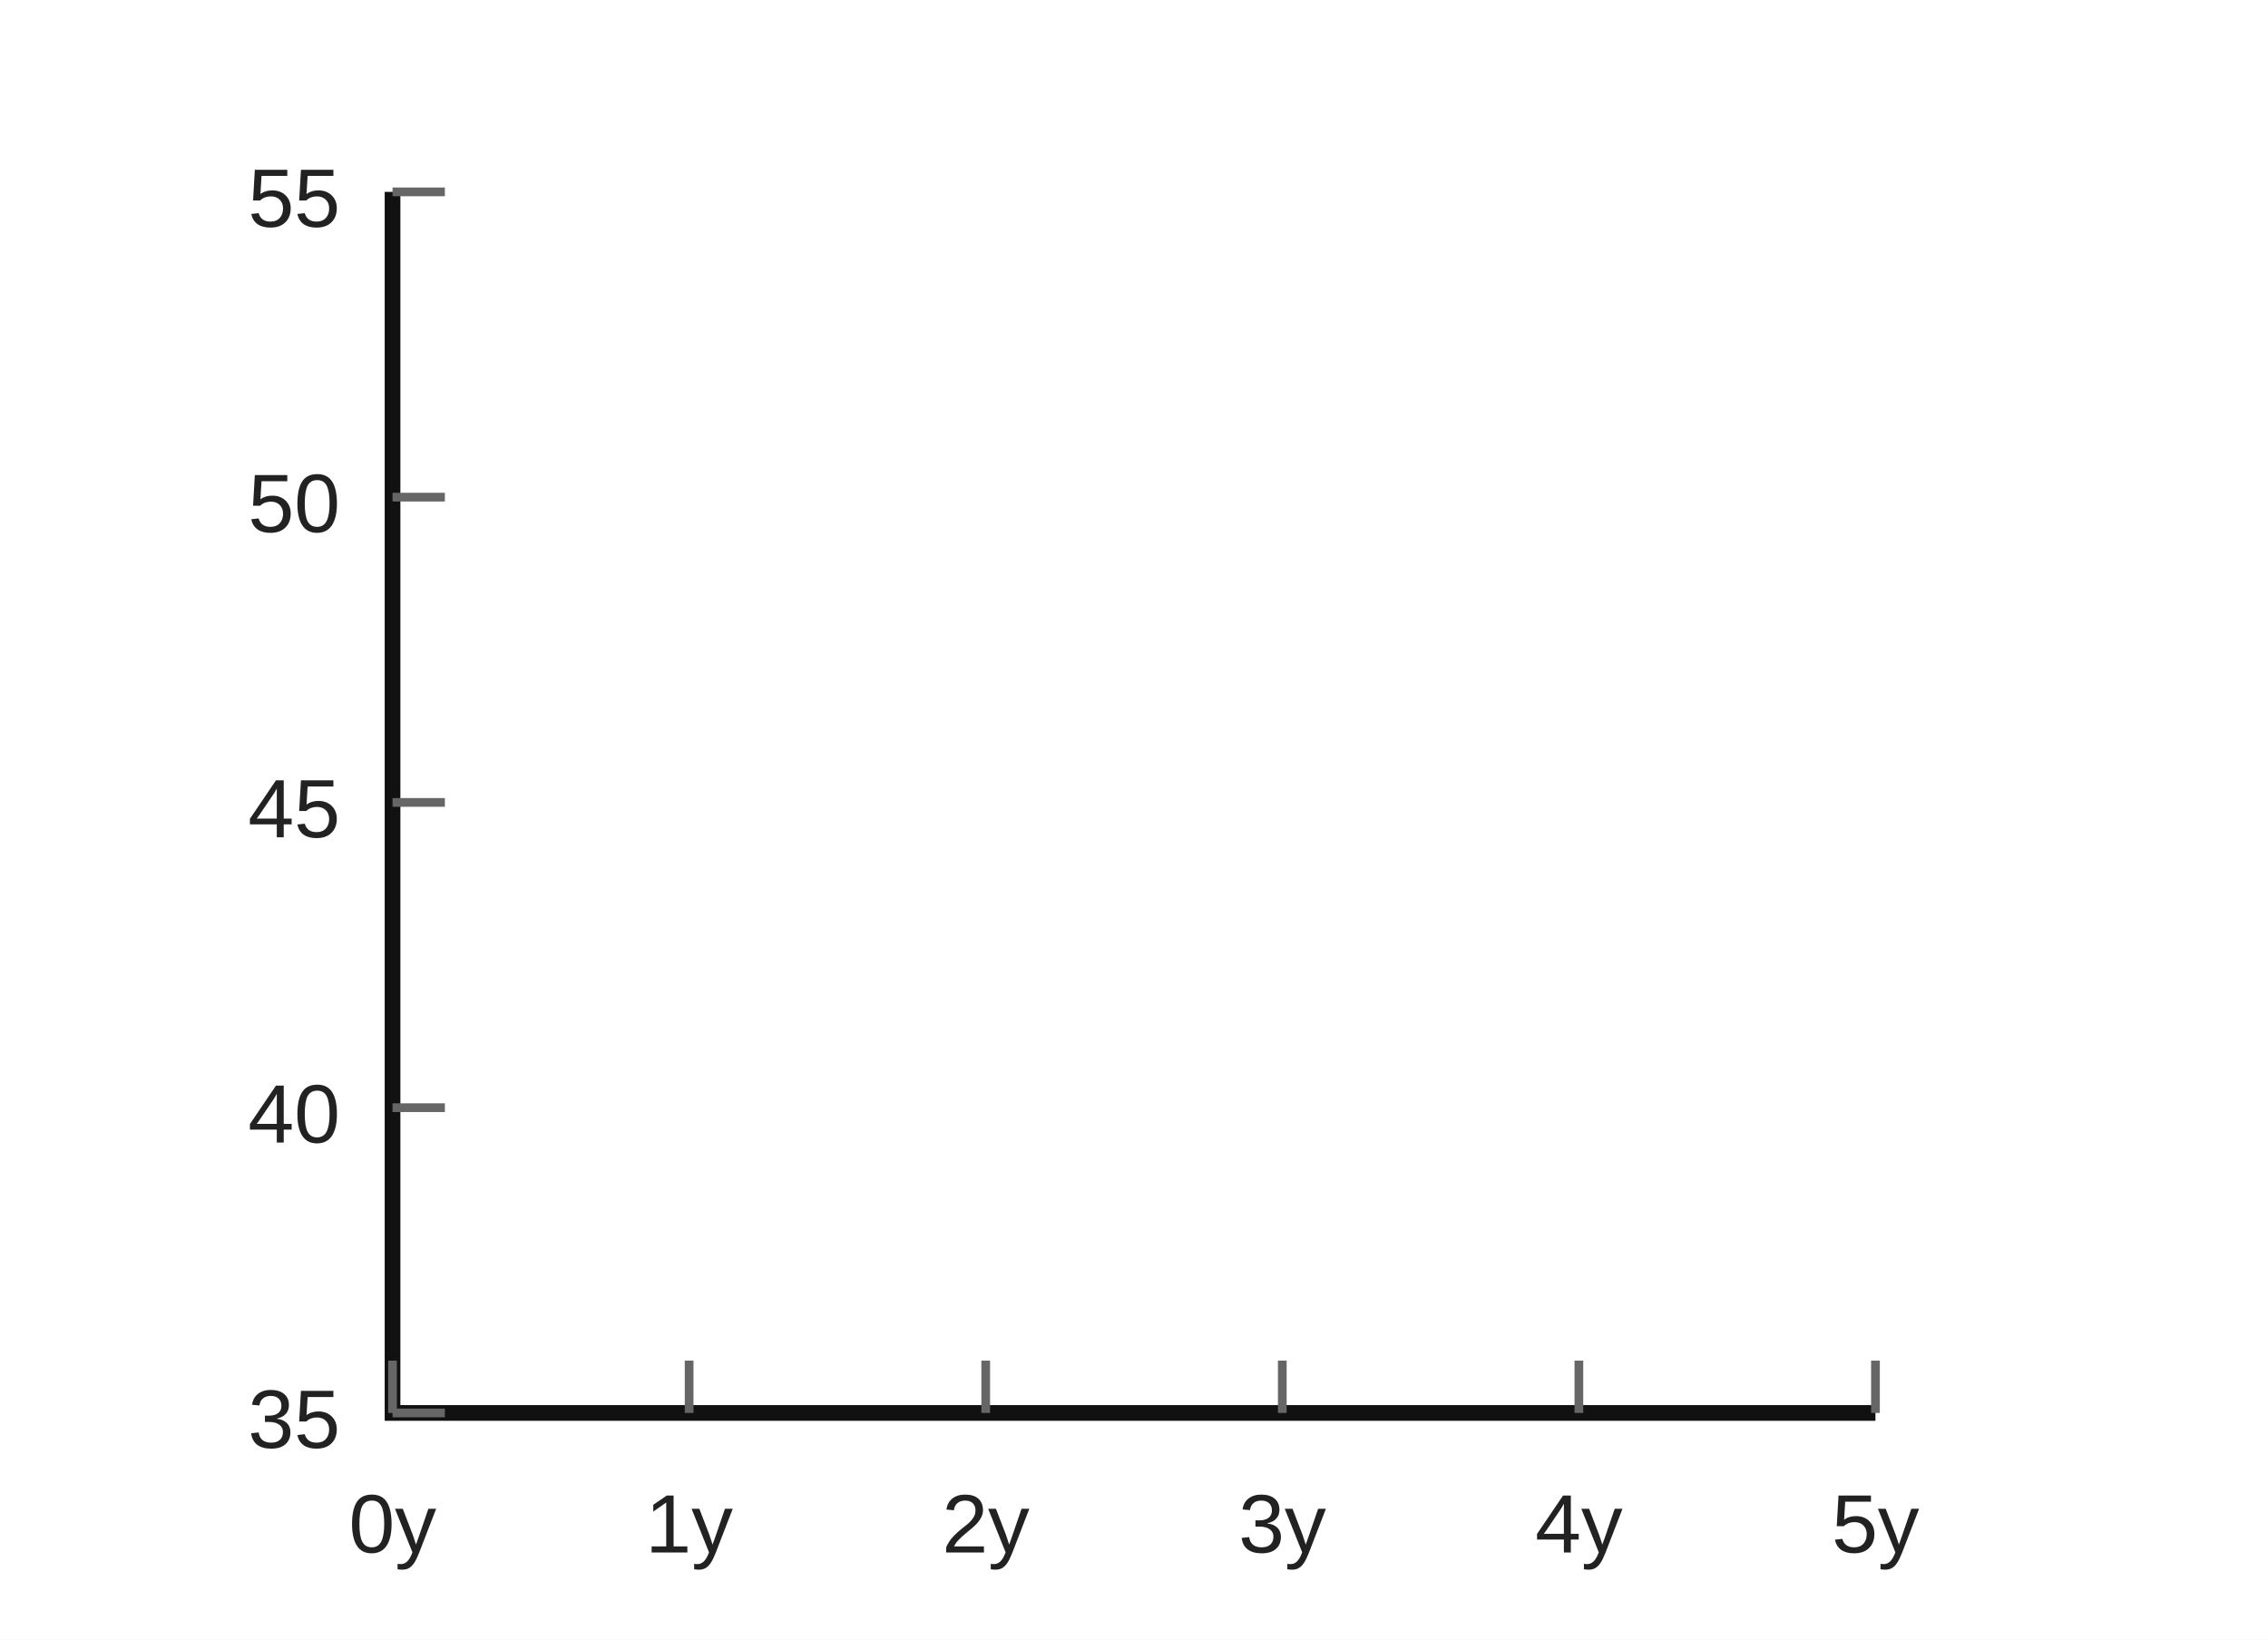
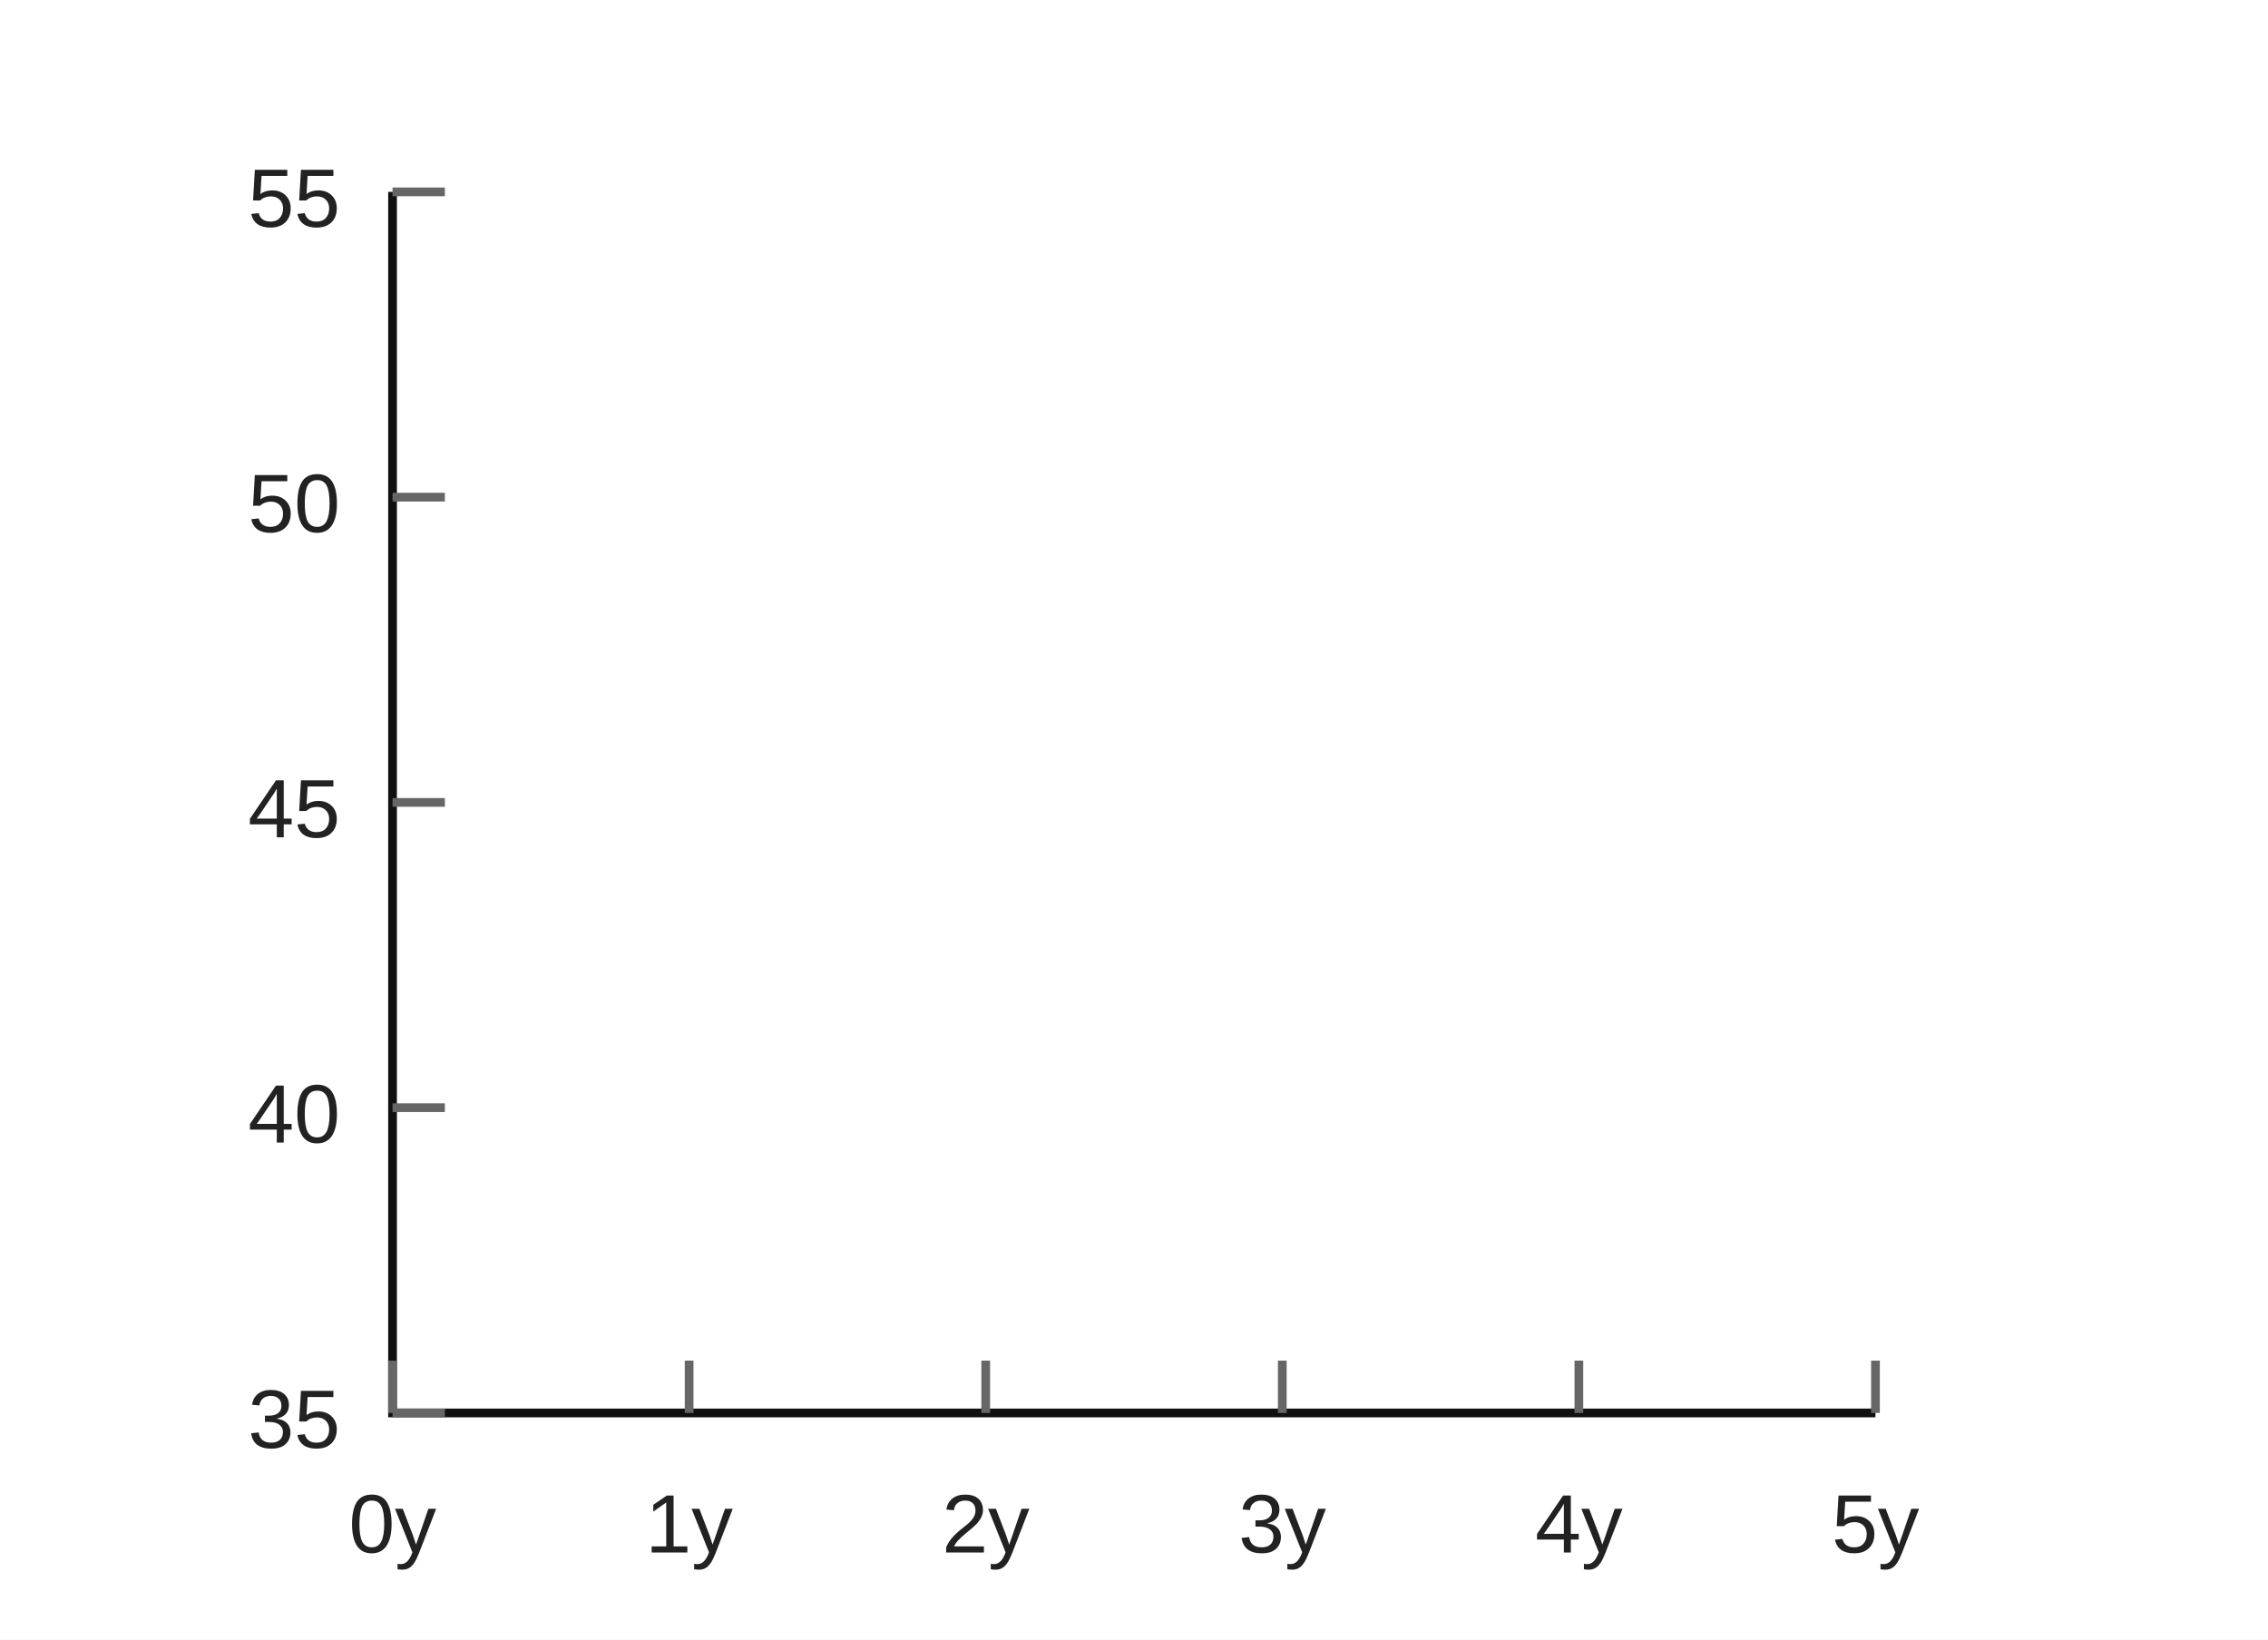
<svg xmlns="http://www.w3.org/2000/svg" viewBox="0 0 260 188" role="img" aria-label="WHO Boys Head Circumference 0-5 years">
  <style>
-     .axis { stroke: #111; stroke-width: 1.8; fill: none; }
+     .axis { stroke: #111; stroke-width: 1; fill: none; }
    .tick { stroke: #666; stroke-width: 1; }
    .label { fill: #222; font: 9.5px Arial, sans-serif; text-anchor: middle; }
    .ylabel { fill: #222; font: 9.5px Arial, sans-serif; text-anchor: end; }
-     .curve { fill: none; stroke: #8a8f96; stroke-width: 1.5; stroke-linecap: round; }
-     .median { fill: none; stroke: #222; stroke-width: 2.1; stroke-linecap: round; }
+     .curve { fill: none; stroke: #8a8f96; stroke-width: 1; stroke-linecap: round; }
+     .median { fill: none; stroke: #222; stroke-width: 1; stroke-linecap: round; }
    .percentile { fill: #444; font: 700 8px Arial, sans-serif; }
  </style>
  <rect x="0" y="0" width="260" height="188" fill="#fff" />
  <defs>
    <clipPath id="clip-boys-head-0-5-minimal-svg-0">
      <rect x="45" y="22" width="170" height="140" />
    </clipPath>
  </defs>
  <path class="axis" d="M45 22 V162 H215" />
  <path class="tick" d="M45 162 V156" />
  <text class="label" x="45" y="178">0y</text>
  <path class="tick" d="M79 162 V156" />
  <text class="label" x="79" y="178">1y</text>
  <path class="tick" d="M113 162 V156" />
  <text class="label" x="113" y="178">2y</text>
  <path class="tick" d="M147 162 V156" />
  <text class="label" x="147" y="178">3y</text>
  <path class="tick" d="M181 162 V156" />
  <text class="label" x="181" y="178">4y</text>
  <path class="tick" d="M215 162 V156" />
  <text class="label" x="215" y="178">5y</text>
  <path class="tick" d="M45 22 H51" />
  <text class="ylabel" x="39" y="26">55</text>
  <path class="tick" d="M45 57 H51" />
  <text class="ylabel" x="39" y="61">50</text>
  <path class="tick" d="M45 92 H51" />
  <text class="ylabel" x="39" y="96">45</text>
  <path class="tick" d="M45 127 H51" />
  <text class="ylabel" x="39" y="131">40</text>
  <path class="tick" d="M45 162 H51" />
  <text class="ylabel" x="39" y="166">35</text>
</svg>
